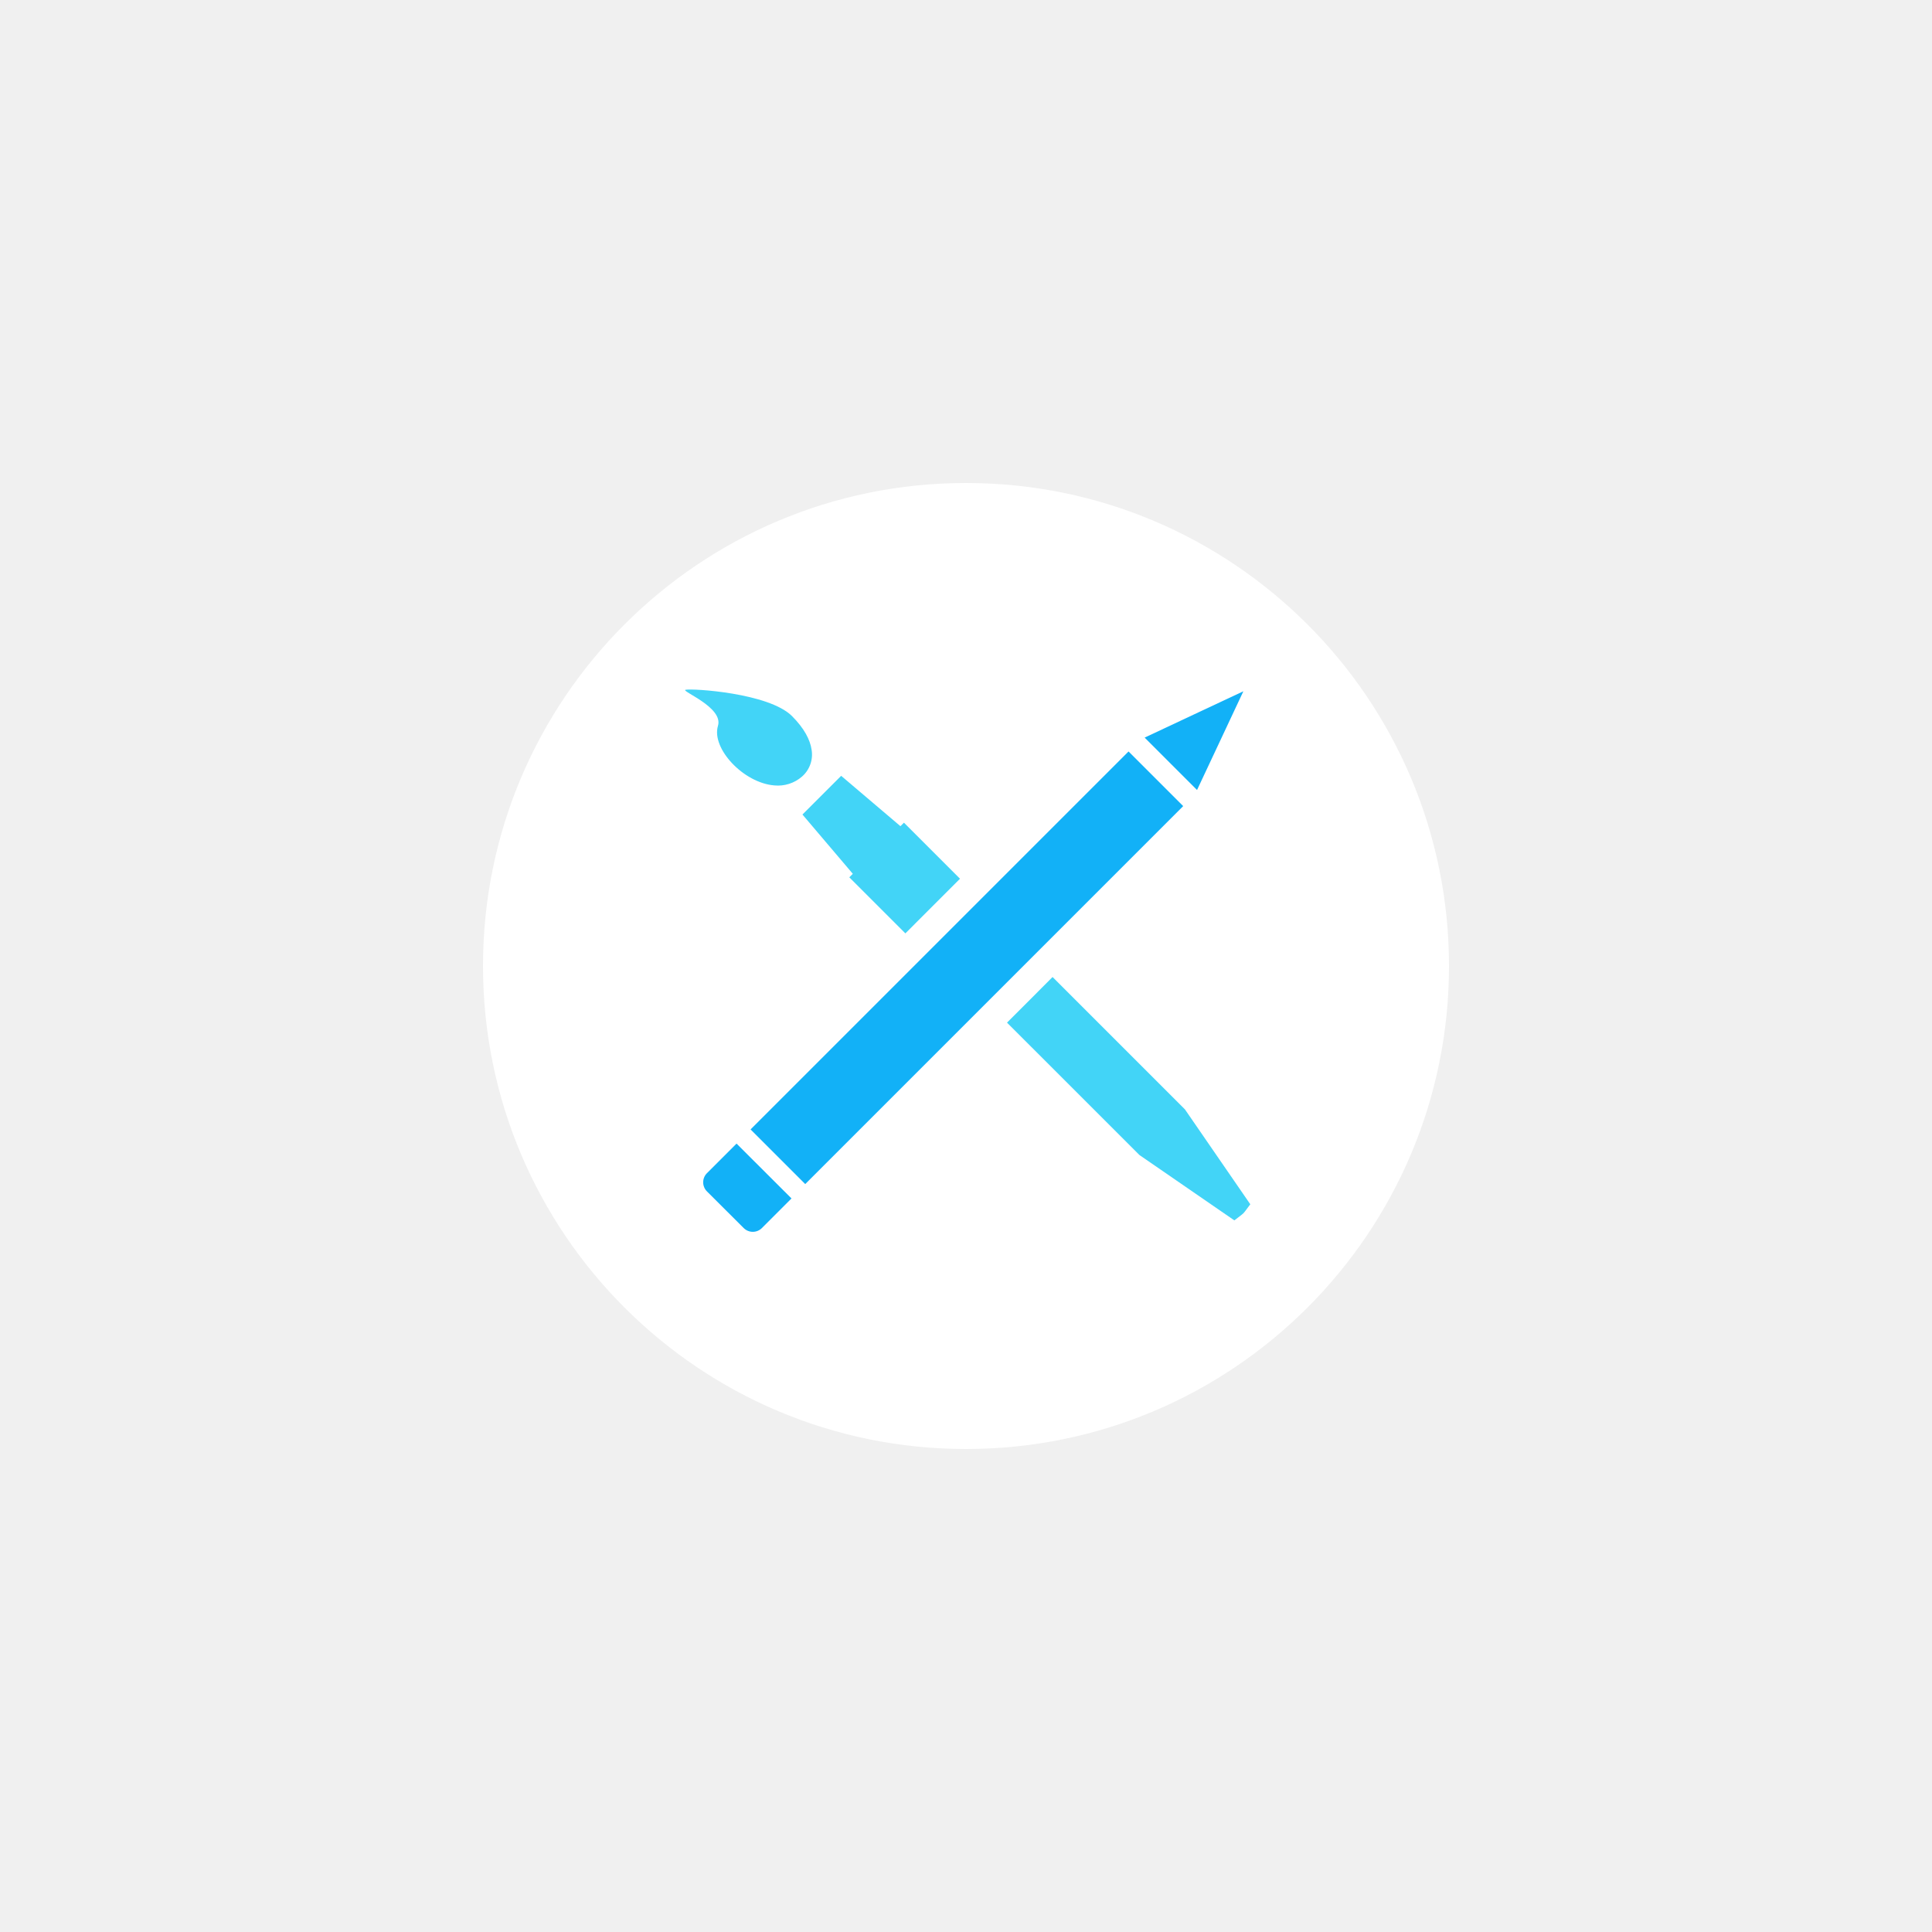
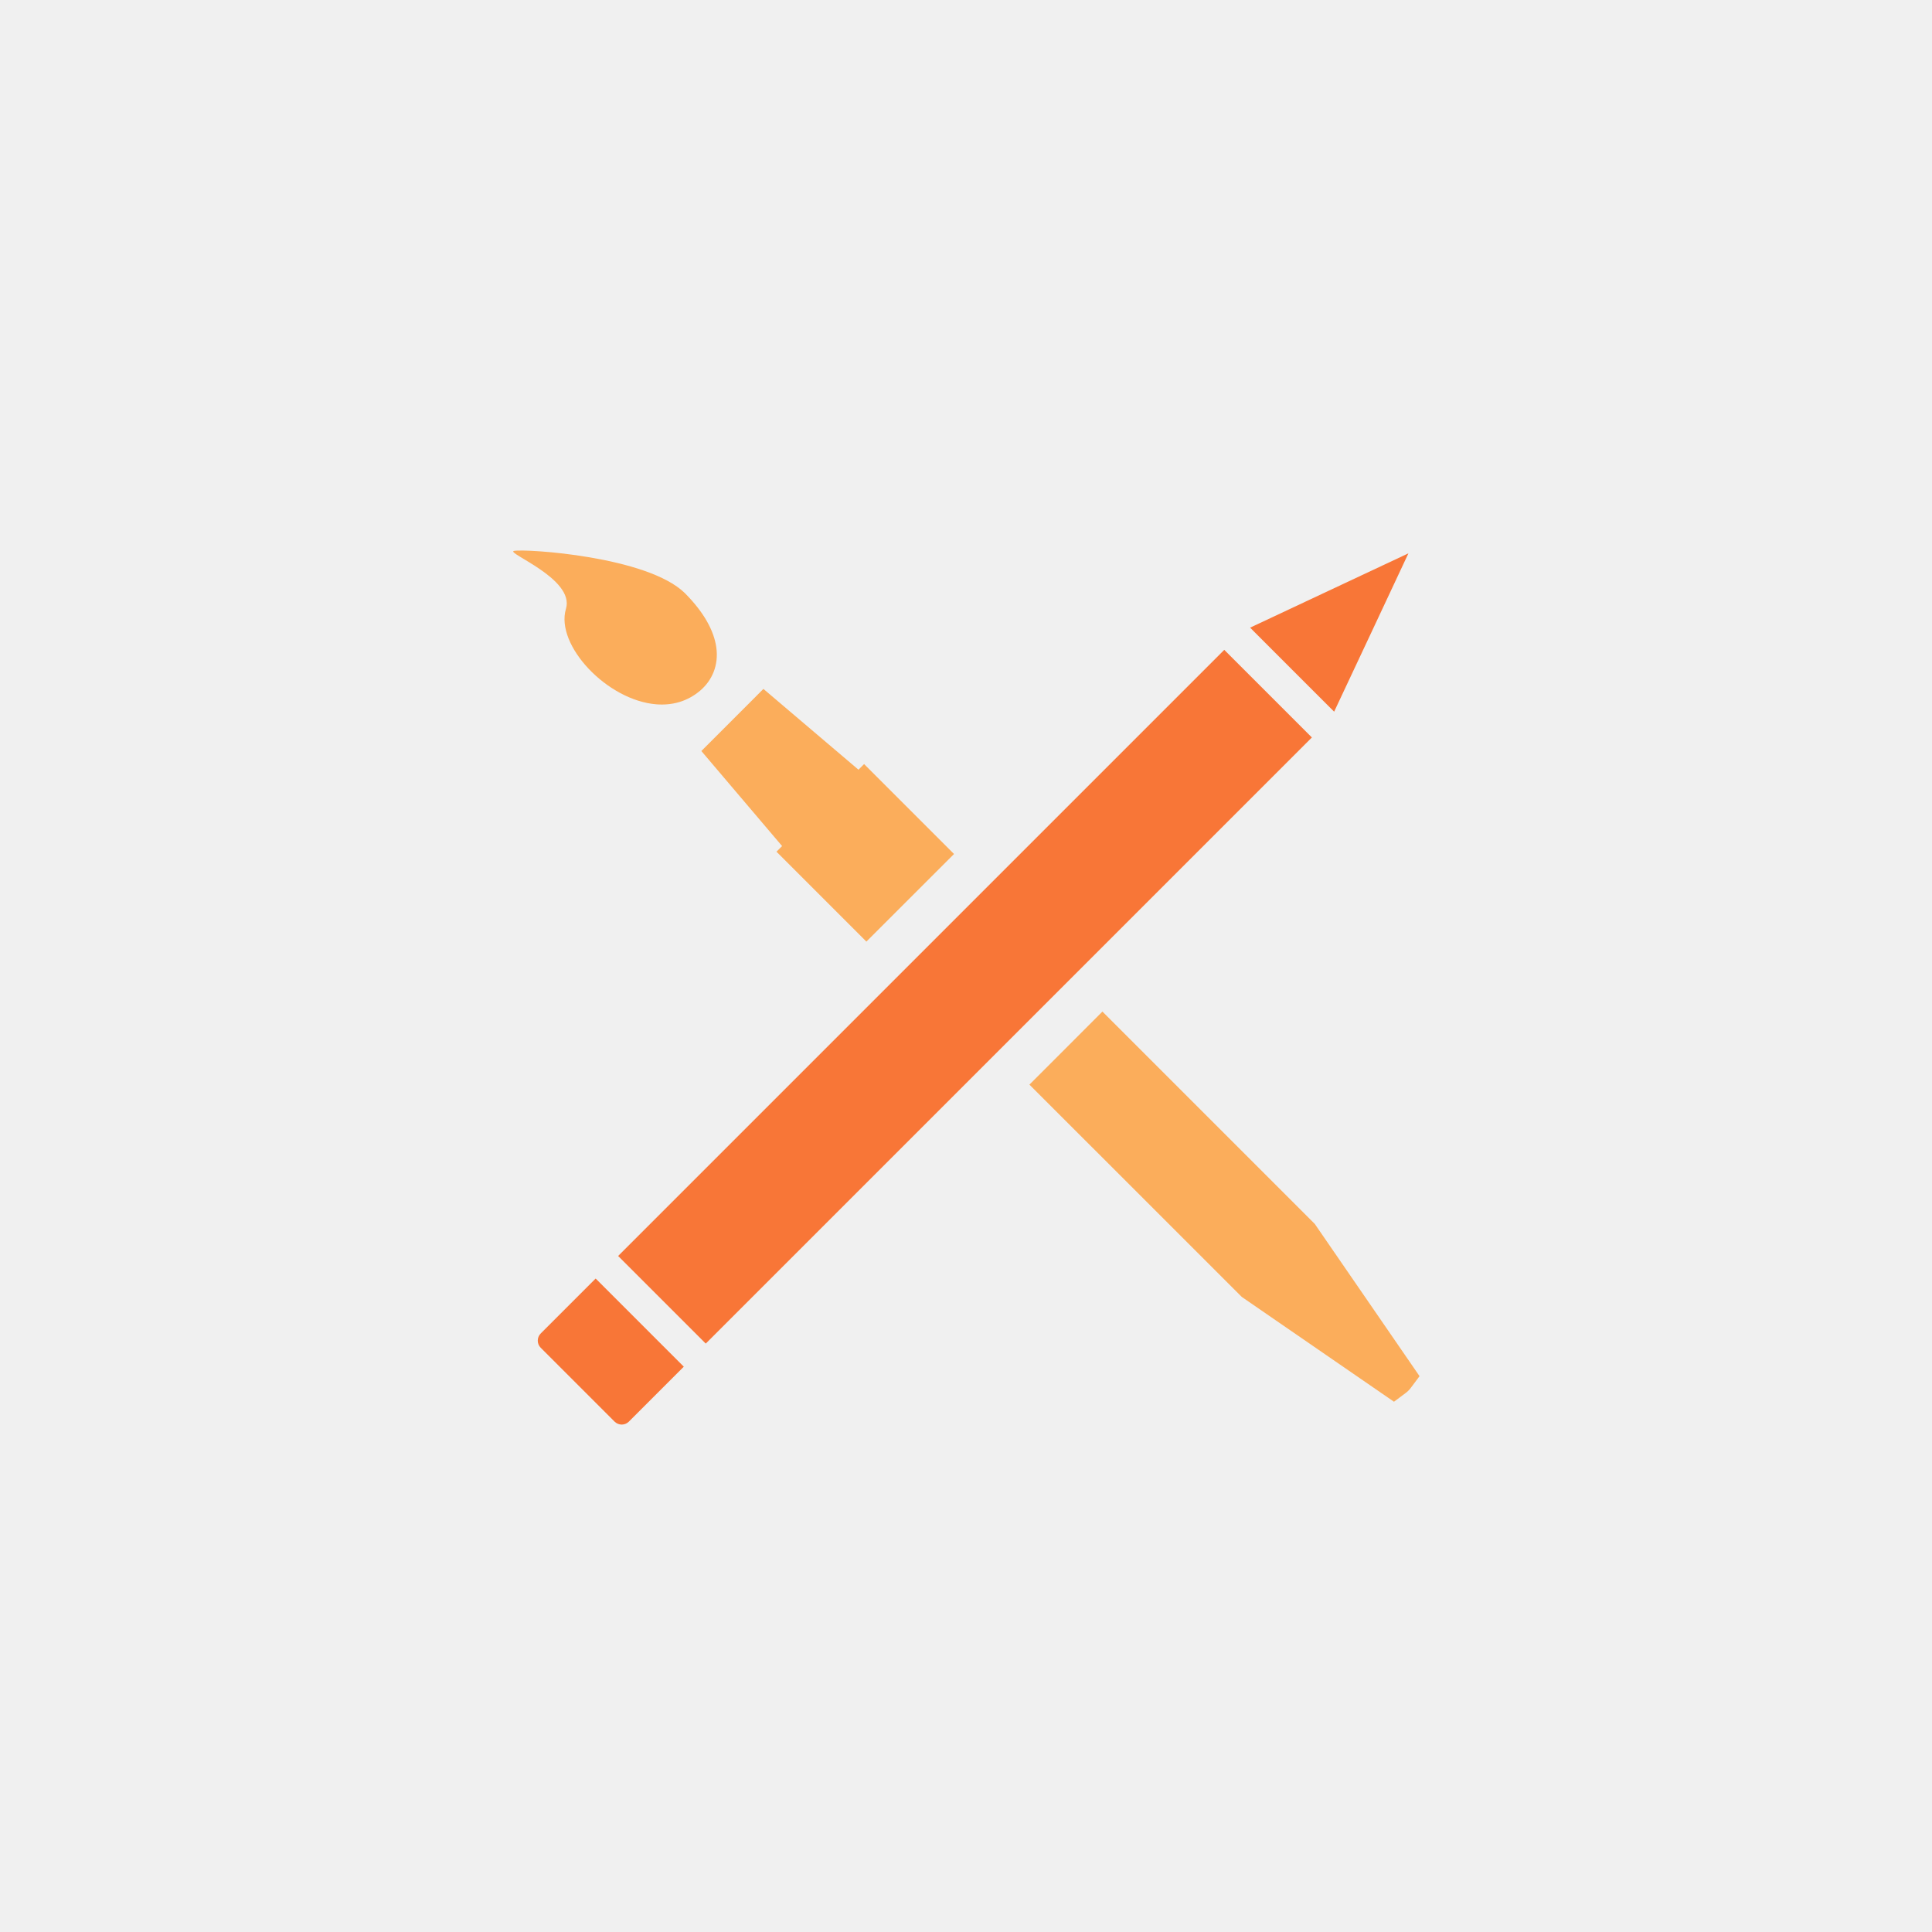
- <svg xmlns="http://www.w3.org/2000/svg" viewBox="0 0 600 600">
-   <defs>
-     <style>.cls-1{fill:#fff;}.cls-2{fill:#42d4f7;}.cls-3{fill:#12b1f7;}</style>
-   </defs>
-   <g id="Website_Design" data-name="Website Design">
-     <circle class="cls-1" cx="300" cy="300" r="150" />
-     <path class="cls-2" d="M212.93,214.21c2.28-.44,25.77,1,33,8.14,3.87,3.87,5.68,7.44,6.12,10.49a9.06,9.06,0,0,1-3,8.35,11.38,11.38,0,0,1-8.56,2.73c-9.58-.75-19.63-11.49-17.52-18.5C224.75,219.6,211.16,214.55,212.93,214.21Z" />
-     <path class="cls-2" d="M326.88,303.42,368,344.54,388.29,374l-1.69,2.26a4.74,4.74,0,0,1-1,1L383.34,379l-29.48-20.3-41.12-41.11,7.07-7.07Z" />
-     <polygon class="cls-2" points="298.14 272.9 281.17 289.87 263.76 272.46 264.85 271.37 249.21 252.96 261.23 240.94 279.64 256.58 280.73 255.49 298.14 272.9" />
-     <polygon class="cls-3" points="386.14 214.68 378.95 230.01 371.75 245.34 363.61 237.21 355.48 229.07 370.81 221.87 386.14 214.68" />
-     <rect class="cls-3" x="217.27" y="288.55" width="166" height="24" transform="translate(-124.57 300.35) rotate(-45)" />
-     <path class="cls-3" d="M245.81,372.19l-9.19,9.19a4,4,0,0,1-5.66,0L219.55,370a4,4,0,0,1,0-5.66l9.19-9.19Z" />
+ <svg xmlns="http://www.w3.org/2000/svg" version="1.1" id="Layer_1" x="0px" y="0px" viewBox="0 0 768 768" style="enable-background:new 0 0 768 768;" xml:space="preserve">
+   <style type="text/css">
+ 	.st0{fill:#FBAD5B;}
+ 	.st1{fill:#F87637;}
+ </style>
+   <g id="XMLID_2_">
+     <g>
+       <path class="st0" d="M522.64,486.52l41.65,60.53l-3.47,4.64c-0.57,0.78-1.27,1.48-2.05,2.05l-4.64,3.47l-60.51-41.67l-84.41-84.39    l14.51-14.51l14.51-14.53L522.64,486.52z" />
+       <polygon class="st1" points="559.87,219.96 545.12,251.43 530.34,282.9 513.63,266.21 496.94,249.5 528.41,234.72   " />
+       <rect x="213.24" y="371.58" transform="matrix(0.7071 -0.7071 0.7071 0.7071 -167.8077 387.3074)" class="st1" width="340.75" height="49.26" />
+       <polygon class="st0" points="379.24,339.47 344.4,374.3 308.66,338.56 310.9,336.33 278.8,298.54 303.47,273.86 341.26,305.97     343.5,303.73   " />
+       <path class="st0" d="M284.73,257.24c1.05,7.33-1.77,13.26-6.22,17.14c-5.21,4.52-11.35,6.08-17.57,5.6    c-19.67-1.54-40.29-23.59-35.96-37.98c3.61-11.95-24.28-22.31-20.65-23.01c4.68-0.9,52.9,2.16,67.84,16.71    C280.11,243.65,283.82,250.98,284.73,257.24z" />
+       <path class="st1" d="M271.82,543.28l-21.84,21.84c-1.56,1.56-4.08,1.56-5.67,0l-29.37-29.37c-1.56-1.56-1.56-4.11,0-5.67    l21.84-21.84L271.82,543.28z" />
+     </g>
+     <g>
+ 	</g>
  </g>
</svg>
